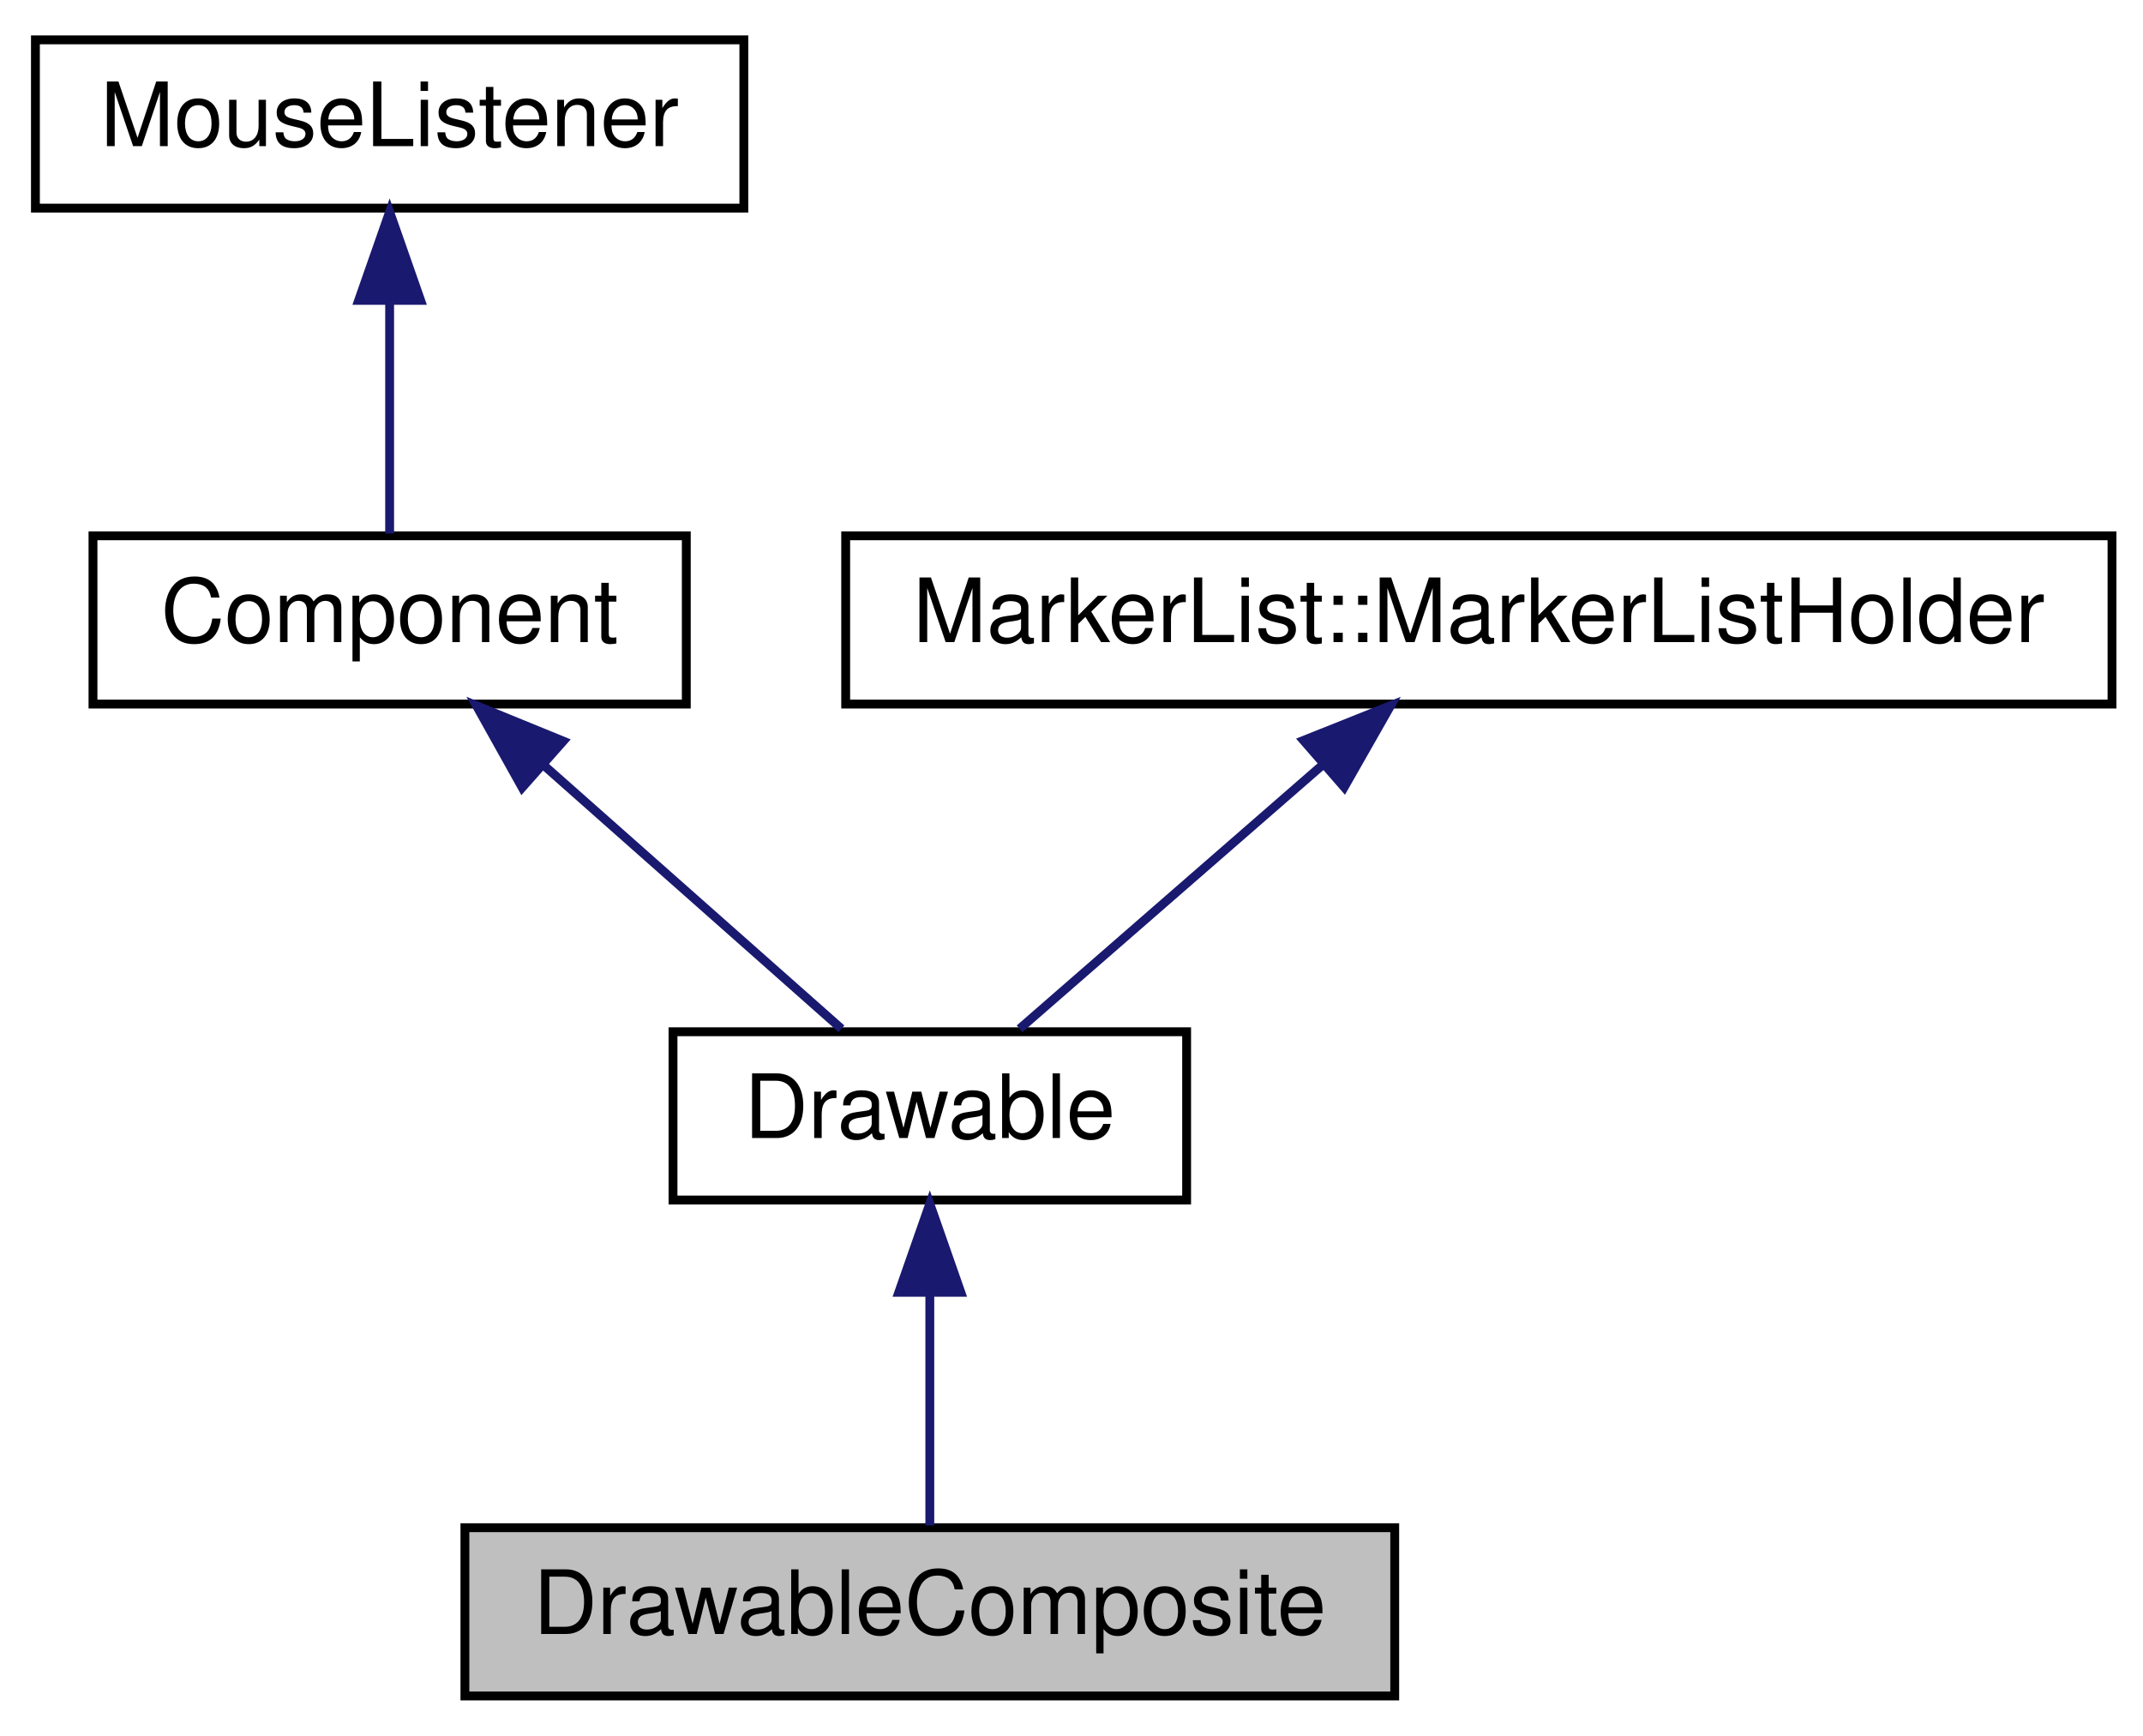
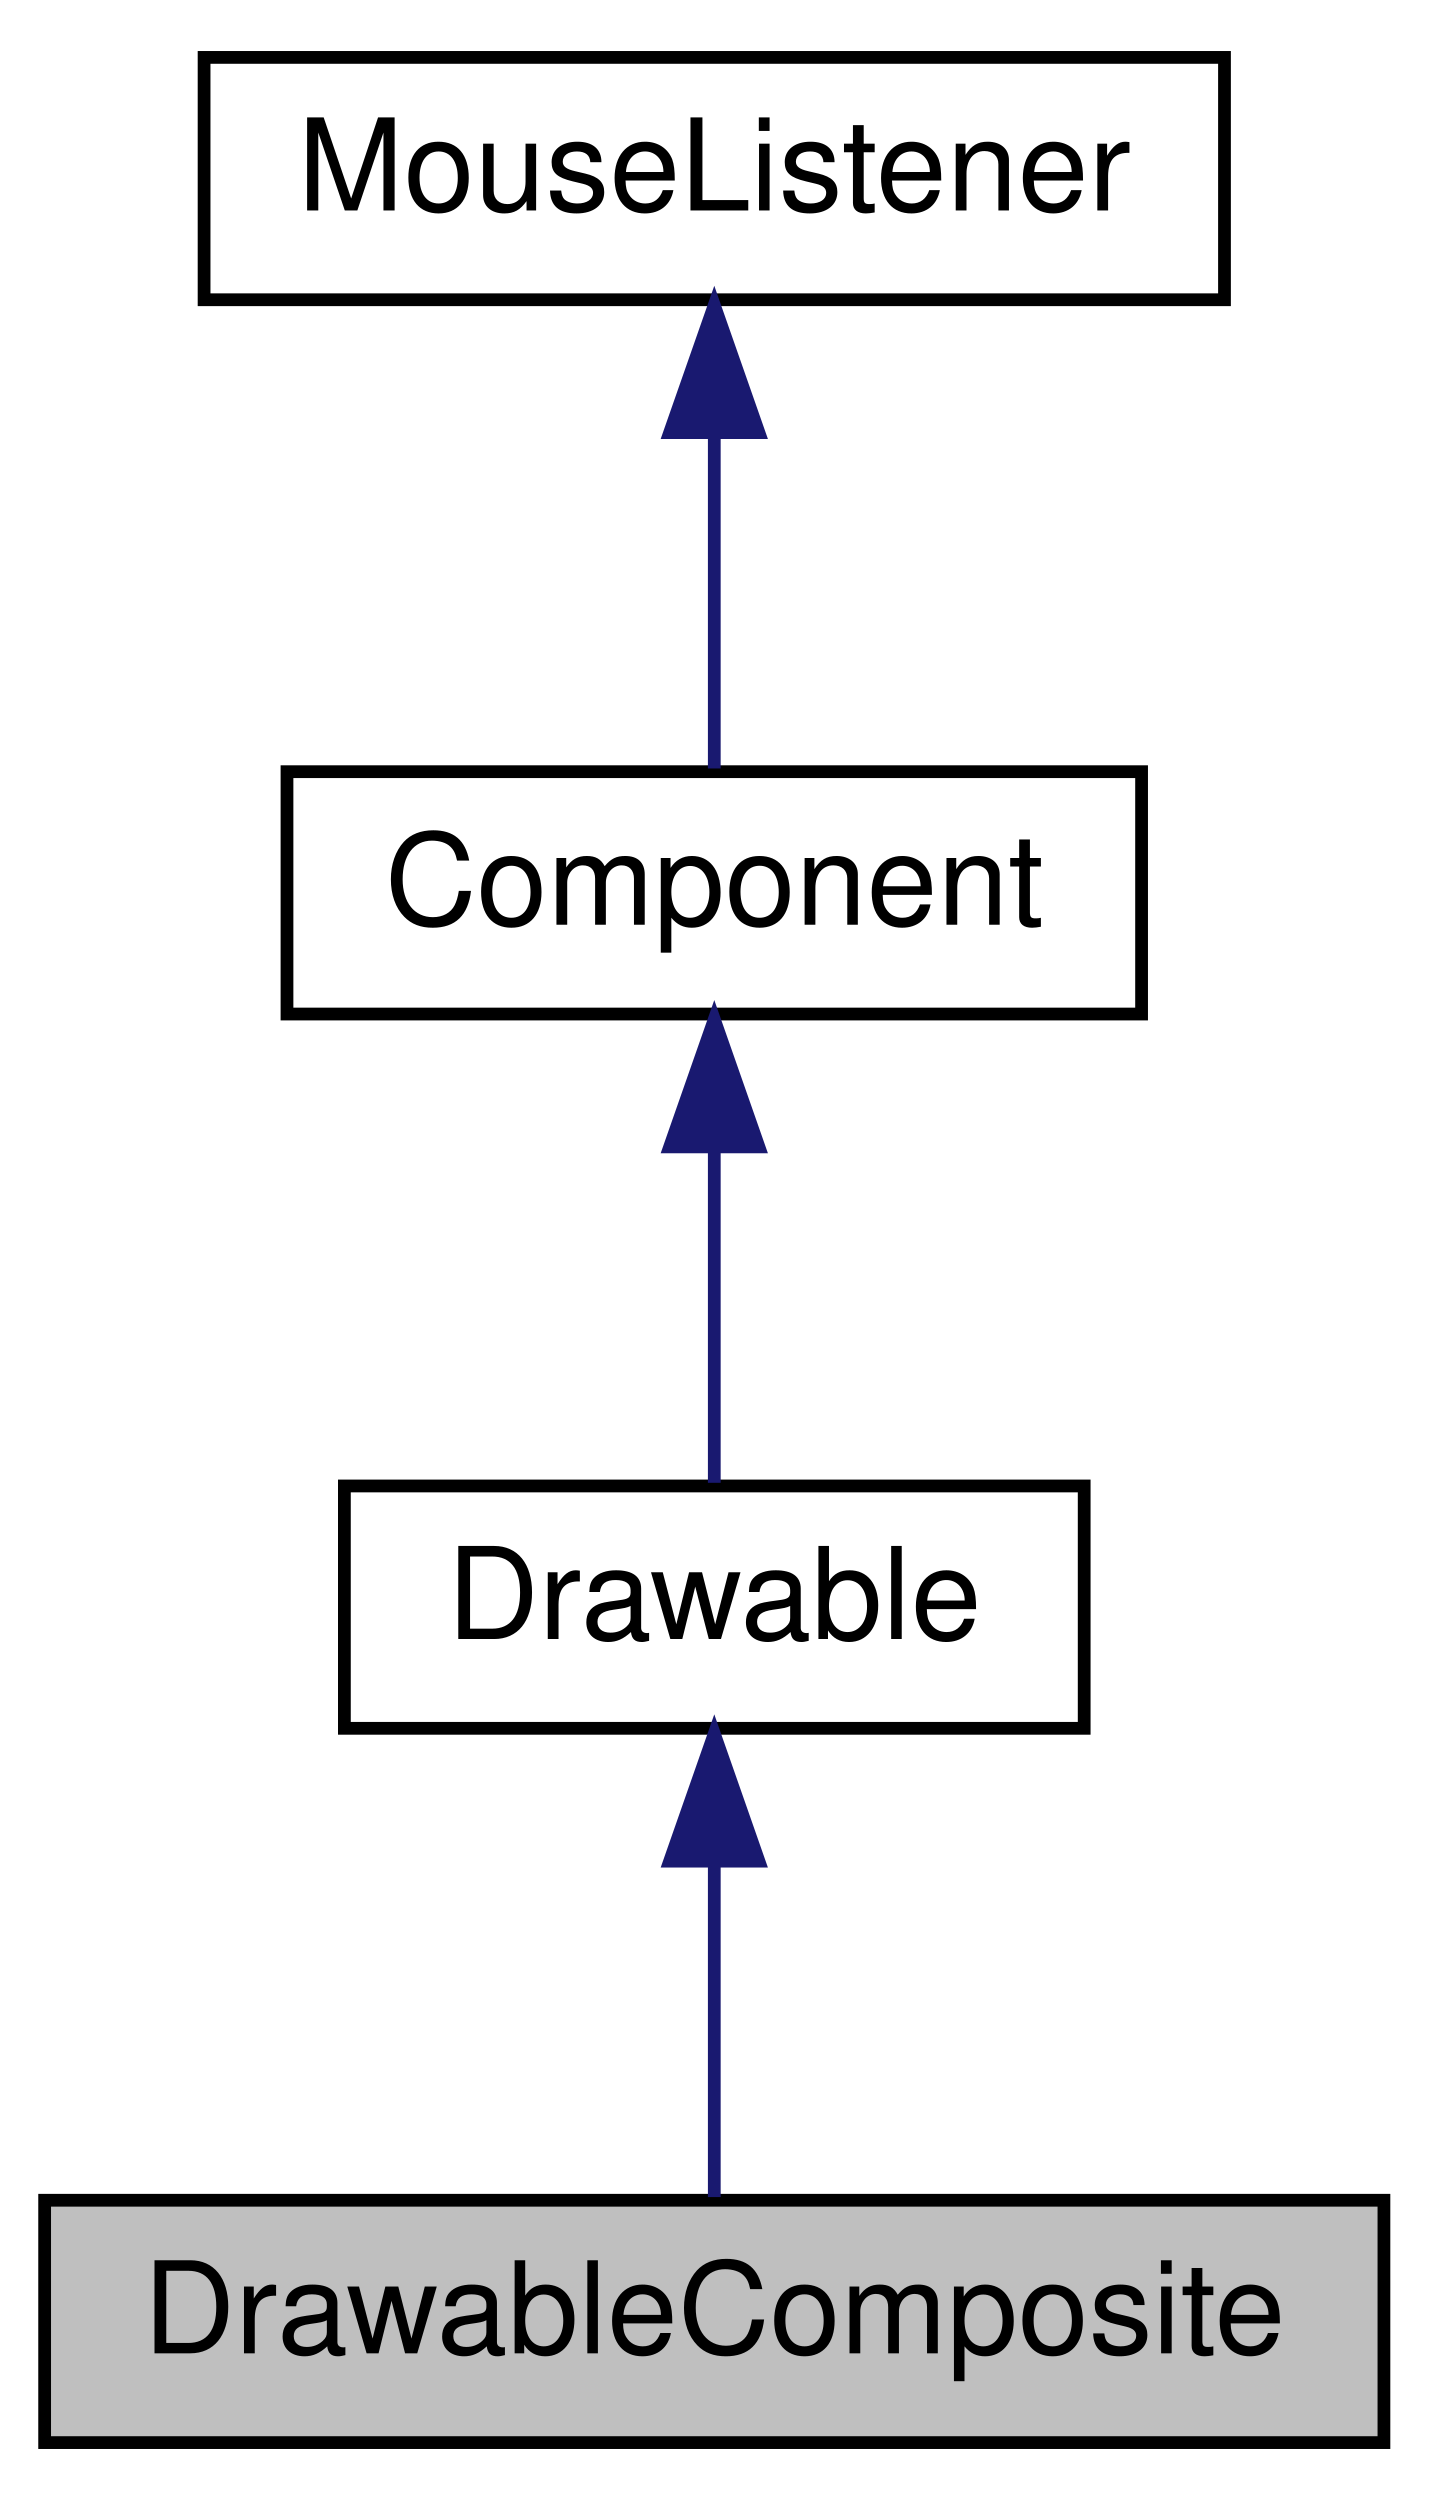
- <svg xmlns="http://www.w3.org/2000/svg" xmlns:xlink="http://www.w3.org/1999/xlink" width="242pt" height="196pt" viewBox="0.00 0.00 242.00 196.00">
+ <svg xmlns="http://www.w3.org/2000/svg" xmlns:xlink="http://www.w3.org/1999/xlink" width="112pt" height="196pt" viewBox="0.00 0.00 112.00 196.00">
  <g id="graph0" class="graph" transform="scale(1 1) rotate(0) translate(4 192)">
    <g id="node1" class="node">
-       <polygon fill="#bfbfbf" stroke="black" points="48.5,-0.5 48.5,-19.5 153.5,-19.5 153.5,-0.5 48.5,-0.5" />
-       <text text-anchor="middle" x="101" y="-7.5" font-family="Helvetica,sans-Serif" font-size="10.00">DrawableComposite</text>
+       <polygon fill="#bfbfbf" stroke="black" points="-0.5,-0.5 -0.5,-19.5 104.5,-19.5 104.5,-0.5 -0.5,-0.5" />
+       <text text-anchor="middle" x="52" y="-7.5" font-family="Helvetica,sans-Serif" font-size="10.00">DrawableComposite</text>
    </g>
    <g id="node2" class="node">
      <g id="a_node2">
        <a xlink:href="classDrawable.html" target="_top" xlink:title="The base class for objects which can draw themselves, e.g. ">
-           <polygon fill="none" stroke="black" points="72,-56.5 72,-75.5 130,-75.5 130,-56.5 72,-56.5" />
-           <text text-anchor="middle" x="101" y="-63.5" font-family="Helvetica,sans-Serif" font-size="10.00">Drawable</text>
+           <polygon fill="none" stroke="black" points="23,-56.5 23,-75.5 81,-75.5 81,-56.5 23,-56.5" />
+           <text text-anchor="middle" x="52" y="-63.5" font-family="Helvetica,sans-Serif" font-size="10.00">Drawable</text>
        </a>
      </g>
    </g>
    <g id="edge1" class="edge">
-       <path fill="none" stroke="midnightblue" d="M101,-45.804C101,-36.91 101,-26.78 101,-19.751" />
-       <polygon fill="midnightblue" stroke="midnightblue" points="97.5,-46.083 101,-56.083 104.5,-46.083 97.5,-46.083" />
+       <path fill="none" stroke="midnightblue" d="M52,-45.804C52,-36.91 52,-26.78 52,-19.751" />
+       <polygon fill="midnightblue" stroke="midnightblue" points="48.5,-46.083 52,-56.083 55.5,-46.083 48.5,-46.083" />
    </g>
    <g id="node3" class="node">
      <g id="a_node3">
        <a xlink:href="classComponent.html" target="_top" xlink:title="The base class for all JUCE user-interface objects. ">
-           <polygon fill="none" stroke="black" points="6.5,-112.5 6.5,-131.5 73.5,-131.5 73.5,-112.5 6.5,-112.5" />
-           <text text-anchor="middle" x="40" y="-119.5" font-family="Helvetica,sans-Serif" font-size="10.00">Component</text>
+           <polygon fill="none" stroke="black" points="18.5,-112.5 18.5,-131.5 85.5,-131.5 85.5,-112.5 18.5,-112.5" />
+           <text text-anchor="middle" x="52" y="-119.5" font-family="Helvetica,sans-Serif" font-size="10.00">Component</text>
        </a>
      </g>
    </g>
    <g id="edge2" class="edge">
-       <path fill="none" stroke="midnightblue" d="M57.467,-105.537C68.344,-95.909 81.944,-83.869 91.021,-75.834" />
-       <polygon fill="midnightblue" stroke="midnightblue" points="54.968,-103.075 49.801,-112.324 59.608,-108.316 54.968,-103.075" />
+       <path fill="none" stroke="midnightblue" d="M52,-101.805C52,-92.91 52,-82.78 52,-75.751" />
+       <polygon fill="midnightblue" stroke="midnightblue" points="48.5,-102.083 52,-112.083 55.5,-102.083 48.5,-102.083" />
    </g>
    <g id="node4" class="node">
      <g id="a_node4">
        <a xlink:href="classMouseListener.html" target="_top" xlink:title="A MouseListener can be registered with a component to receive callbacks about mouse events that happe...">
-           <polygon fill="none" stroke="black" points="0,-168.5 0,-187.5 80,-187.5 80,-168.5 0,-168.5" />
-           <text text-anchor="middle" x="40" y="-175.5" font-family="Helvetica,sans-Serif" font-size="10.00">MouseListener</text>
+           <polygon fill="none" stroke="black" points="12,-168.5 12,-187.5 92,-187.5 92,-168.5 12,-168.5" />
+           <text text-anchor="middle" x="52" y="-175.5" font-family="Helvetica,sans-Serif" font-size="10.00">MouseListener</text>
        </a>
      </g>
    </g>
    <g id="edge3" class="edge">
-       <path fill="none" stroke="midnightblue" d="M40,-157.805C40,-148.91 40,-138.78 40,-131.751" />
-       <polygon fill="midnightblue" stroke="midnightblue" points="36.5,-158.083 40,-168.083 43.5,-158.083 36.5,-158.083" />
-     </g>
-     <g id="node5" class="node">
-       <g id="a_node5">
-         <a xlink:href="structMarkerList_1_1MarkerListHolder.html" target="_top" xlink:title="A base class for objects that want to provide a MarkerList. ">
-           <polygon fill="none" stroke="black" points="91.5,-112.5 91.5,-131.5 234.5,-131.5 234.5,-112.5 91.5,-112.5" />
-           <text text-anchor="middle" x="163" y="-119.5" font-family="Helvetica,sans-Serif" font-size="10.00">MarkerList::MarkerListHolder</text>
-         </a>
-       </g>
-     </g>
-     <g id="edge4" class="edge">
-       <path fill="none" stroke="midnightblue" d="M145.246,-105.537C134.192,-95.909 120.369,-83.869 111.143,-75.834" />
-       <polygon fill="midnightblue" stroke="midnightblue" points="143.199,-108.395 153.039,-112.324 147.797,-103.117 143.199,-108.395" />
+       <path fill="none" stroke="midnightblue" d="M52,-157.805C52,-148.91 52,-138.78 52,-131.751" />
+       <polygon fill="midnightblue" stroke="midnightblue" points="48.5,-158.083 52,-168.083 55.5,-158.083 48.5,-158.083" />
    </g>
  </g>
</svg>
